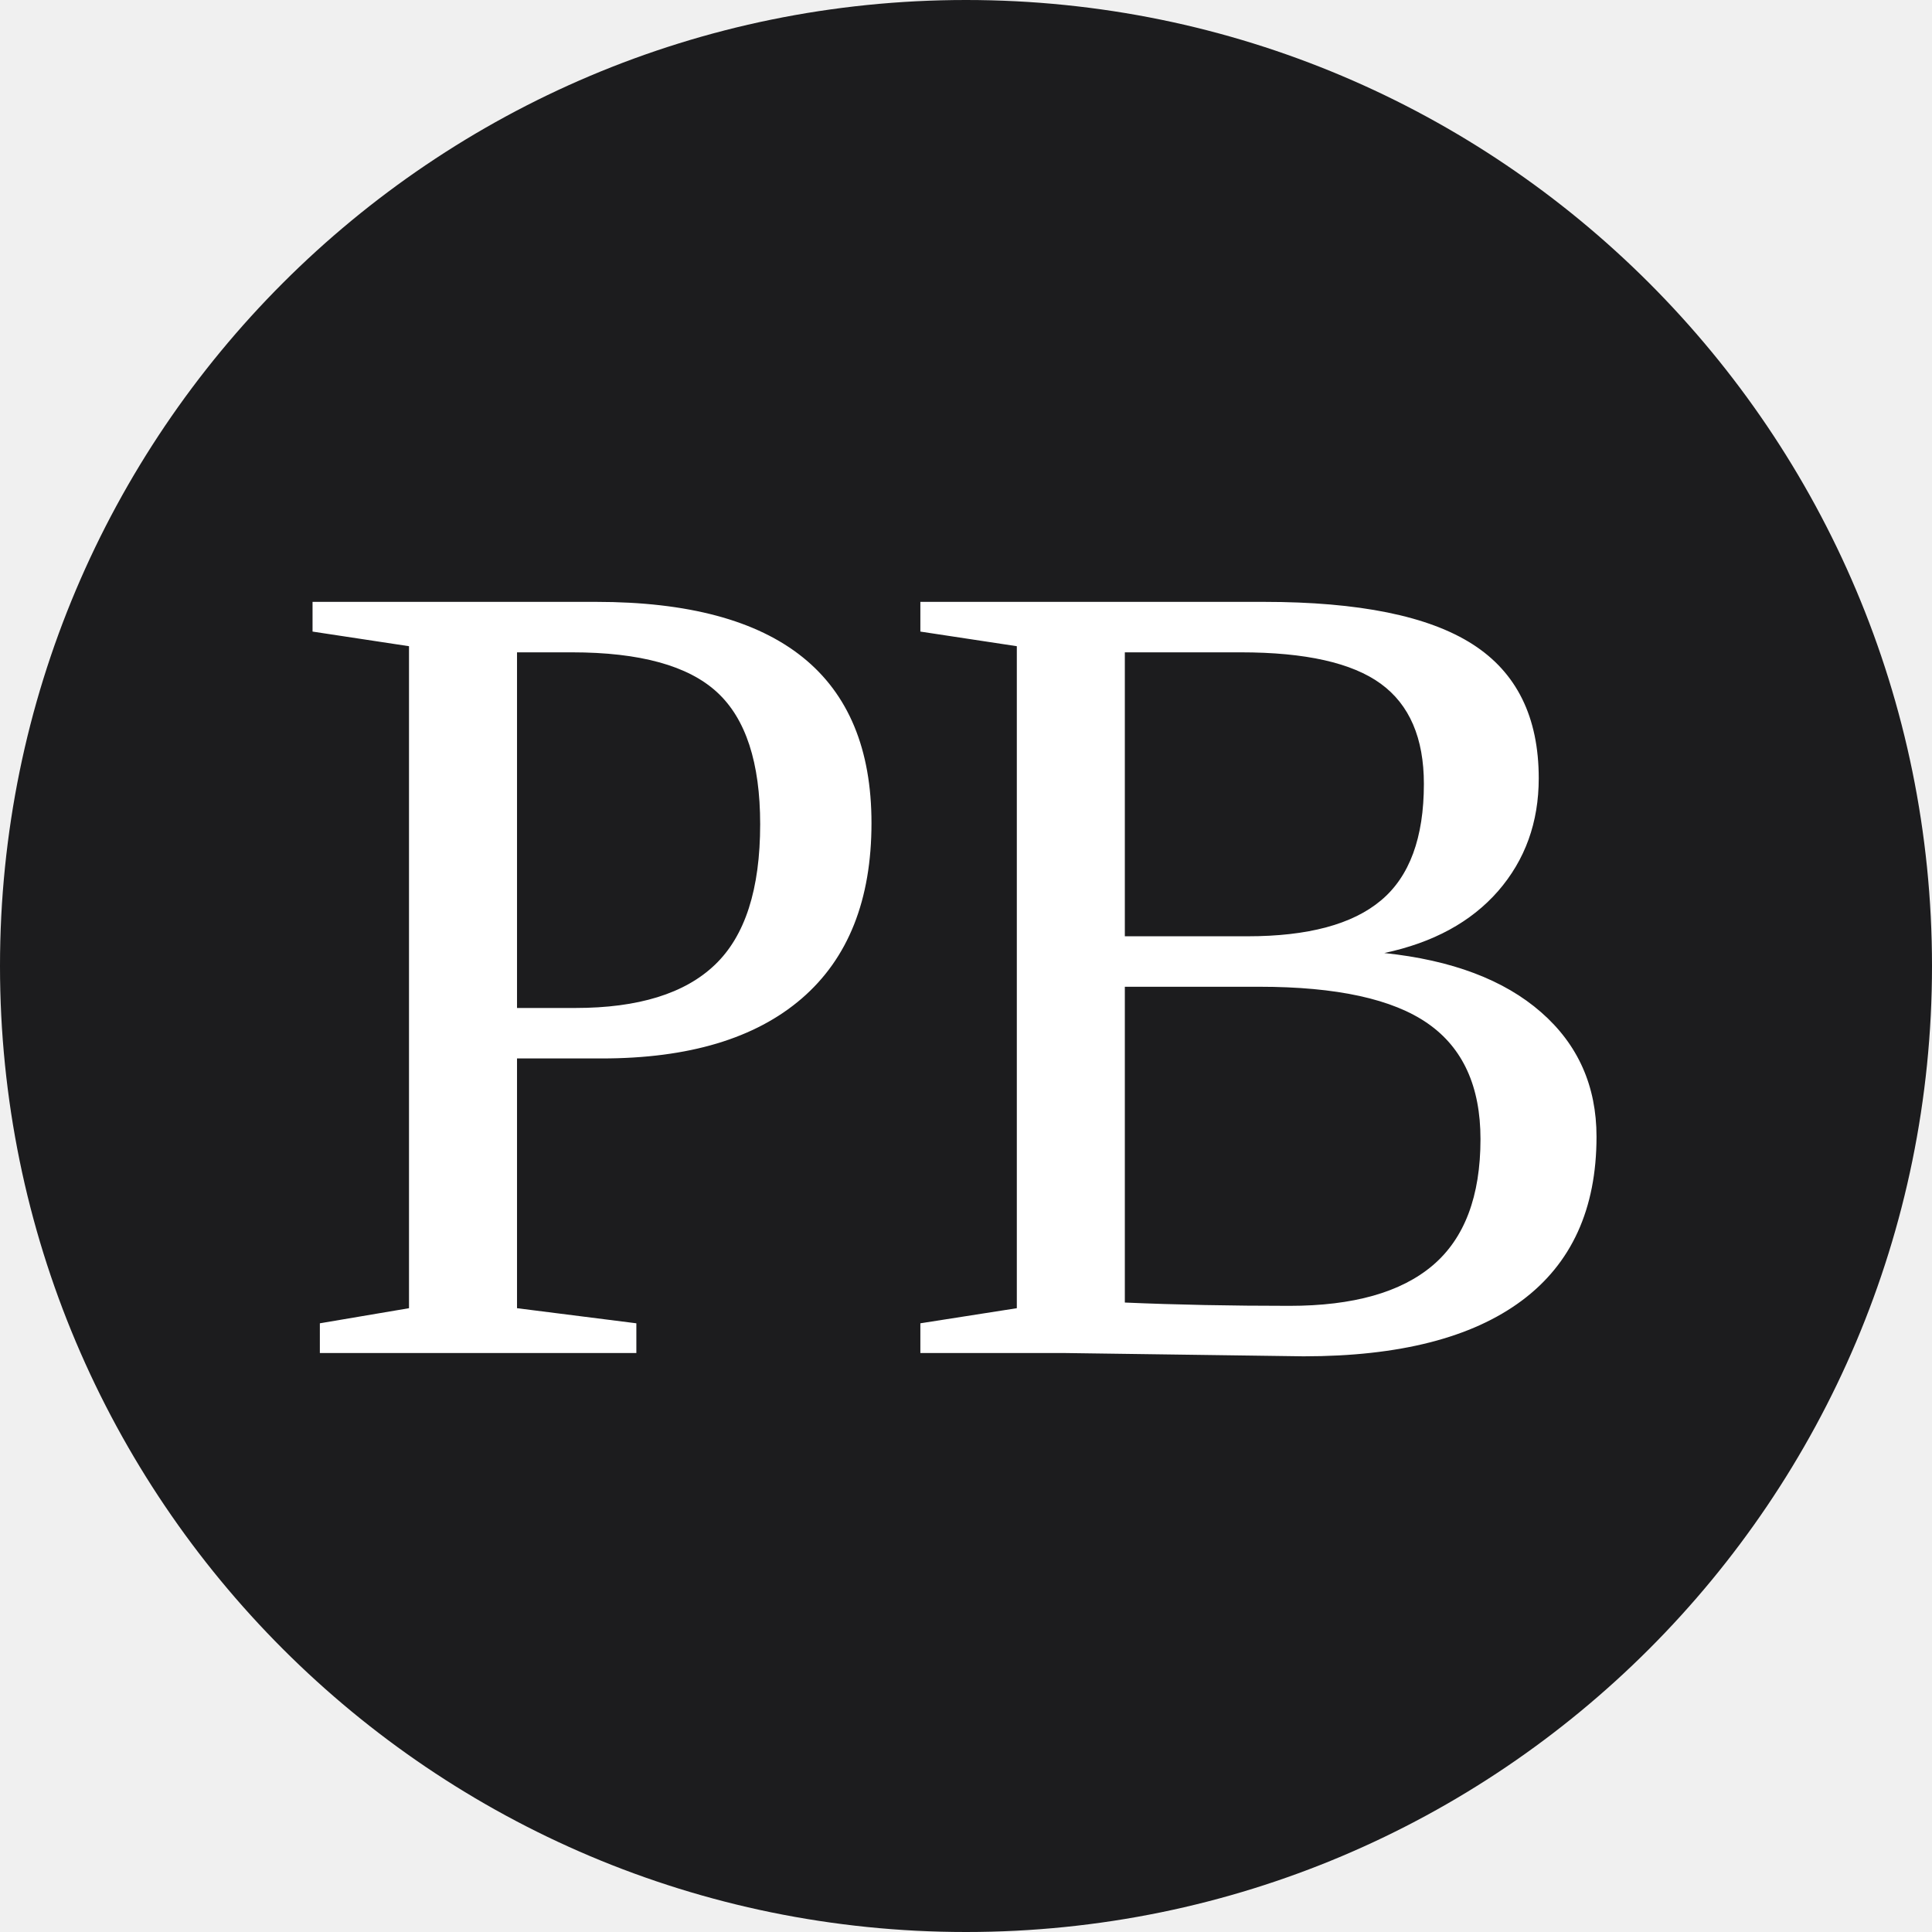
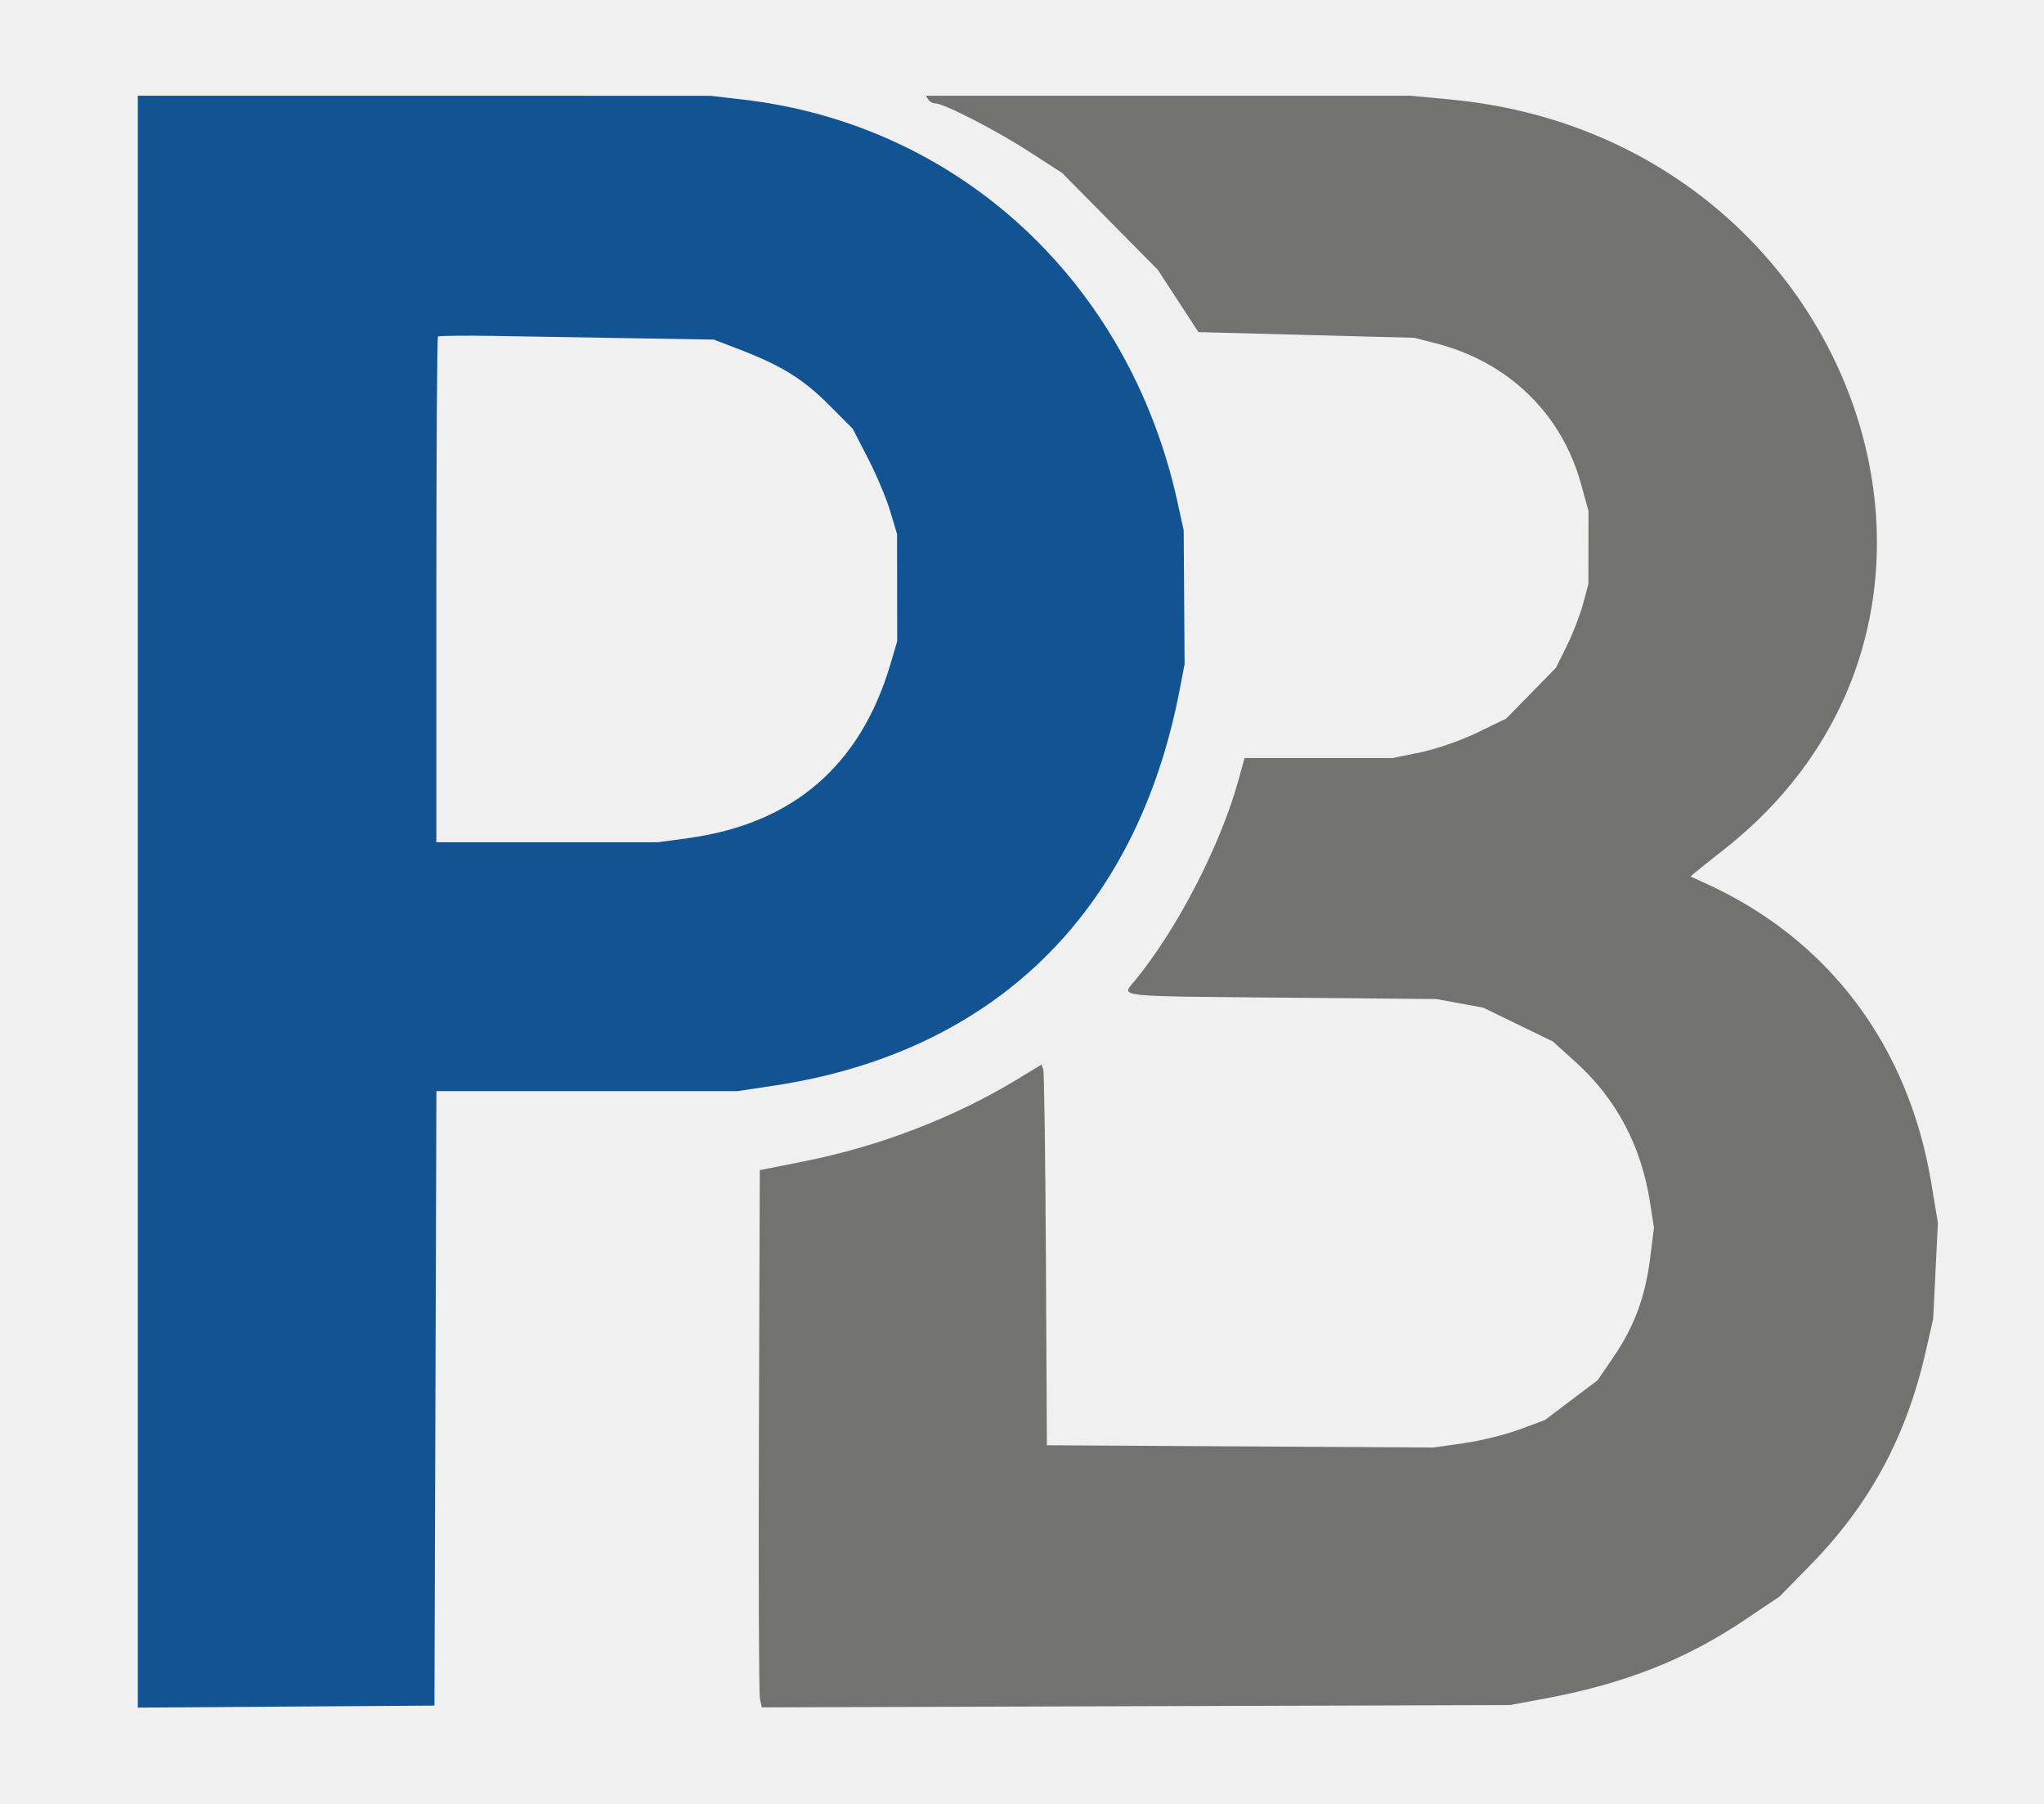
- <svg xmlns="http://www.w3.org/2000/svg" viewBox="0 0 128 128">
-   <circle cx="64" cy="64" r="64" fill="#1c1c1e" />
-   <text x="50%" y="50%" text-anchor="middle" dominant-baseline="central" font-family="'Times New Roman', Times, serif" font-weight="normal" fill="#ffffff" style="font-size: 76px; letter-spacing: -2px;">
-     PB
-   </text>
+ <svg xmlns="http://www.w3.org/2000/svg" version="1.1" width="534" height="471">
+   <svg version="1.1" width="534" height="471">
+     <svg width="534" height="471" viewBox="0 0 534 471" version="1.1">
+       <path d="M 242.500 26 C 242.840 26.550, 243.667 27, 244.337 27 C 246.581 27, 260.186 33.996, 268.889 39.625 L 277.500 45.195 290 57.847 L 302.500 70.500 307.794 78.624 L 313.087 86.748 341.276 87.490 L 369.465 88.231 374.983 89.637 C 393.978 94.479, 407.925 107.929, 413.022 126.320 L 415 133.460 414.988 142.980 L 414.976 152.500 413.594 157.690 C 412.834 160.545, 410.927 165.476, 409.356 168.648 L 406.500 174.416 400 181.051 L 393.500 187.686 386 191.335 C 381.875 193.342, 375.208 195.662, 371.185 196.492 L 363.869 198 344.506 198 L 325.142 198 323.557 203.750 C 318.825 220.915, 307.406 242.960, 296.299 256.376 C 292.954 260.415, 290.898 260.191, 335.070 260.587 L 375.246 260.948 381.373 262.073 L 387.500 263.199 396.604 267.621 L 405.708 272.044 411.701 277.467 C 422.298 287.057, 428.791 299.322, 431.079 314.074 L 432.103 320.673 431.101 328.667 C 429.845 338.686, 426.974 346.439, 421.596 354.340 L 417.403 360.500 410.511 365.705 L 403.619 370.909 396.959 373.378 C 393.296 374.736, 386.744 376.351, 382.399 376.967 L 374.500 378.087 324 377.794 L 273.500 377.500 273.250 329 C 273.112 302.325, 272.795 279.953, 272.545 279.285 L 272.090 278.070 265.764 281.913 C 249.325 291.900, 229.710 299.442, 210 303.356 L 198.500 305.639 198.270 373.570 C 198.144 410.931, 198.263 442.505, 198.535 443.733 L 199.029 445.965 296.765 445.659 L 394.500 445.352 403.435 443.694 C 424.350 439.814, 440.344 433.527, 455.878 423.082 L 464.944 416.986 472.995 408.760 C 488.514 392.904, 498.037 375.270, 503.107 353 L 505.042 344.500 505.664 331.942 L 506.285 319.384 504.545 308.942 C 498.556 273, 477.683 245.313, 445.578 230.726 L 441.656 228.944 442.578 228.128 C 443.085 227.679, 446.650 224.832, 450.500 221.802 C 529.211 159.857, 483.975 35.952, 379.015 25.999 L 368.500 25.002 305.191 25.001 L 241.882 25 242.500 26" stroke="none" fill="#727271" fill-rule="evenodd" />
+       <path d="M 36 235.512 L 36 446.023 74.750 445.762 L 113.500 445.500 113.756 365.250 L 114.012 285 153.343 285 L 192.674 285 202.087 283.584 C 259.499 274.951, 296.873 238.616, 308.121 180.500 L 309.476 173.500 309.359 156 L 309.242 138.500 307.590 131 C 294.955 73.616, 250.486 32.508, 194 25.996 L 185.500 25.016 110.750 25.008 L 36 25 36 235.512 M 114.415 87.917 C 114.187 88.146, 114 117.958, 114 154.167 L 114 220 142.928 220 L 171.855 220 179.678 218.937 C 207.087 215.214, 224.765 200.043, 232.622 173.500 L 234.398 167.500 234.377 153.500 L 234.357 139.500 232.564 133.500 C 231.578 130.200, 228.972 124.010, 226.771 119.743 L 222.770 111.987 216.556 105.743 C 209.902 99.058, 204.131 95.478, 193.300 91.318 L 186.500 88.705 165 88.345 C 153.175 88.147, 137.049 87.876, 129.165 87.743 C 121.281 87.609, 114.644 87.688, 114.415 87.917" stroke="none" fill="#125493" fill-rule="evenodd" />
+     </svg>
+   </svg>
+   <style>@media (prefers-color-scheme: light) { :root { filter: none; } }
+ @media (prefers-color-scheme: dark) { :root { filter: none; } }
+ </style>
</svg>
